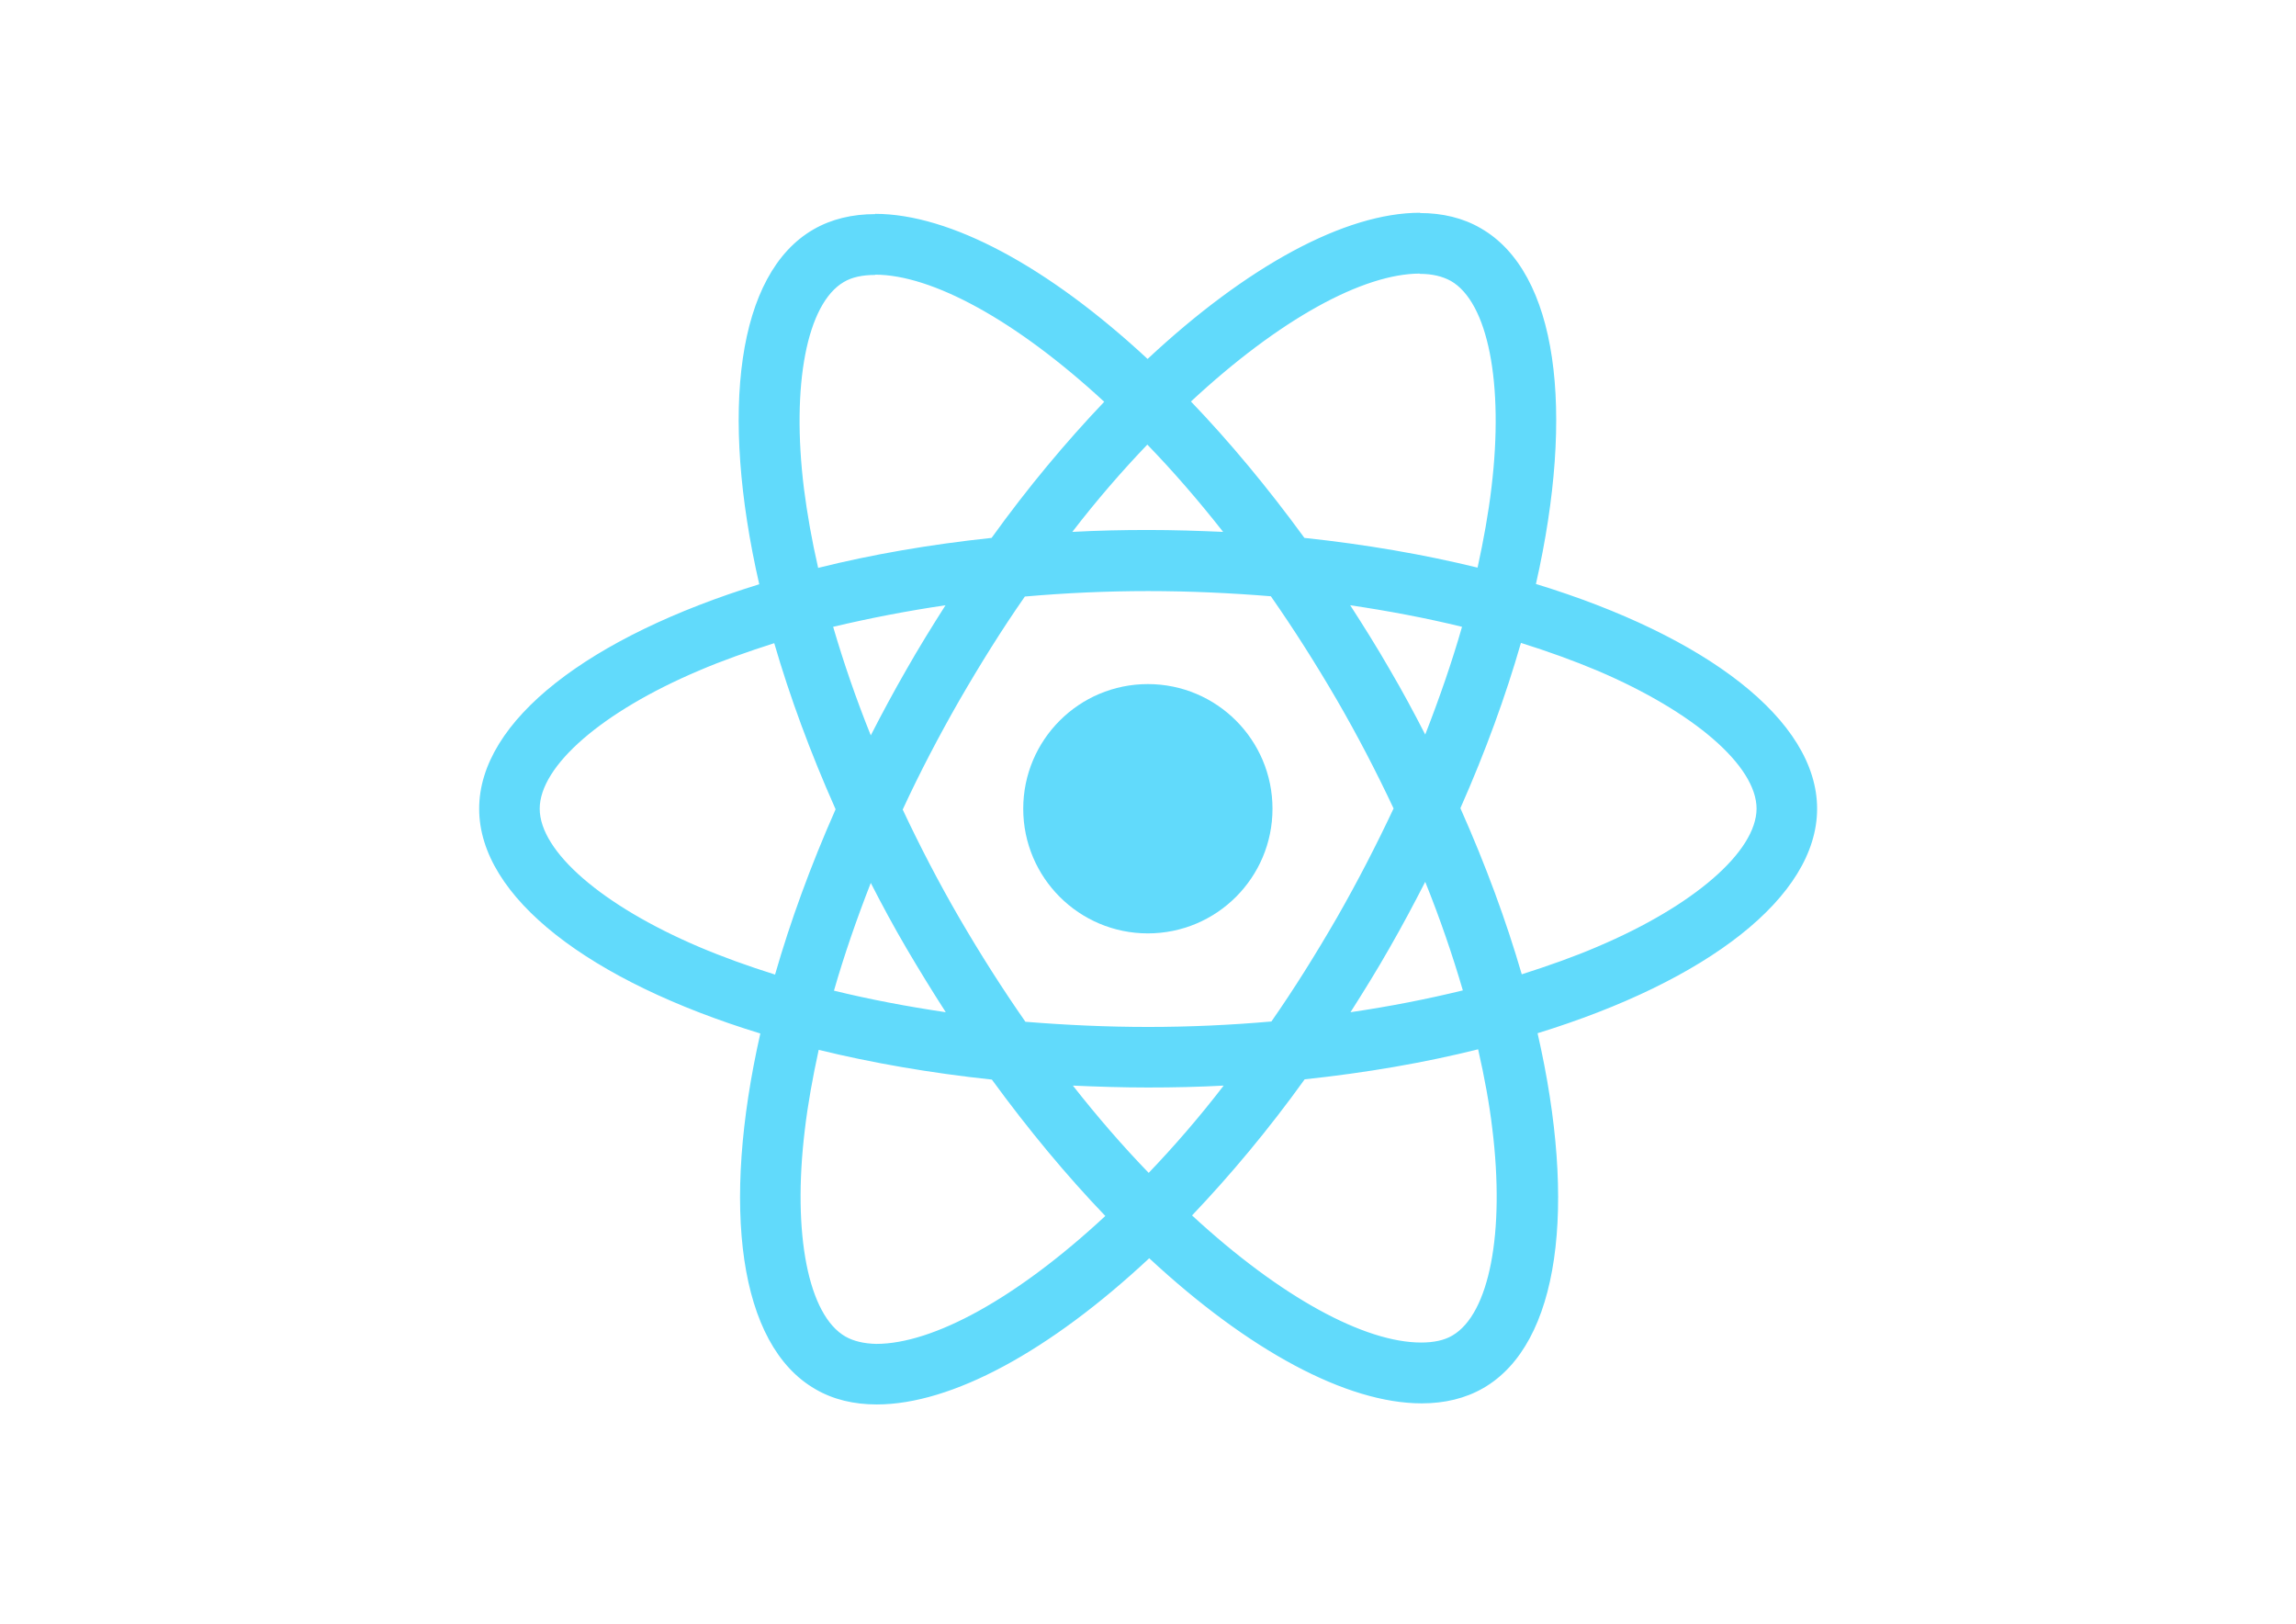
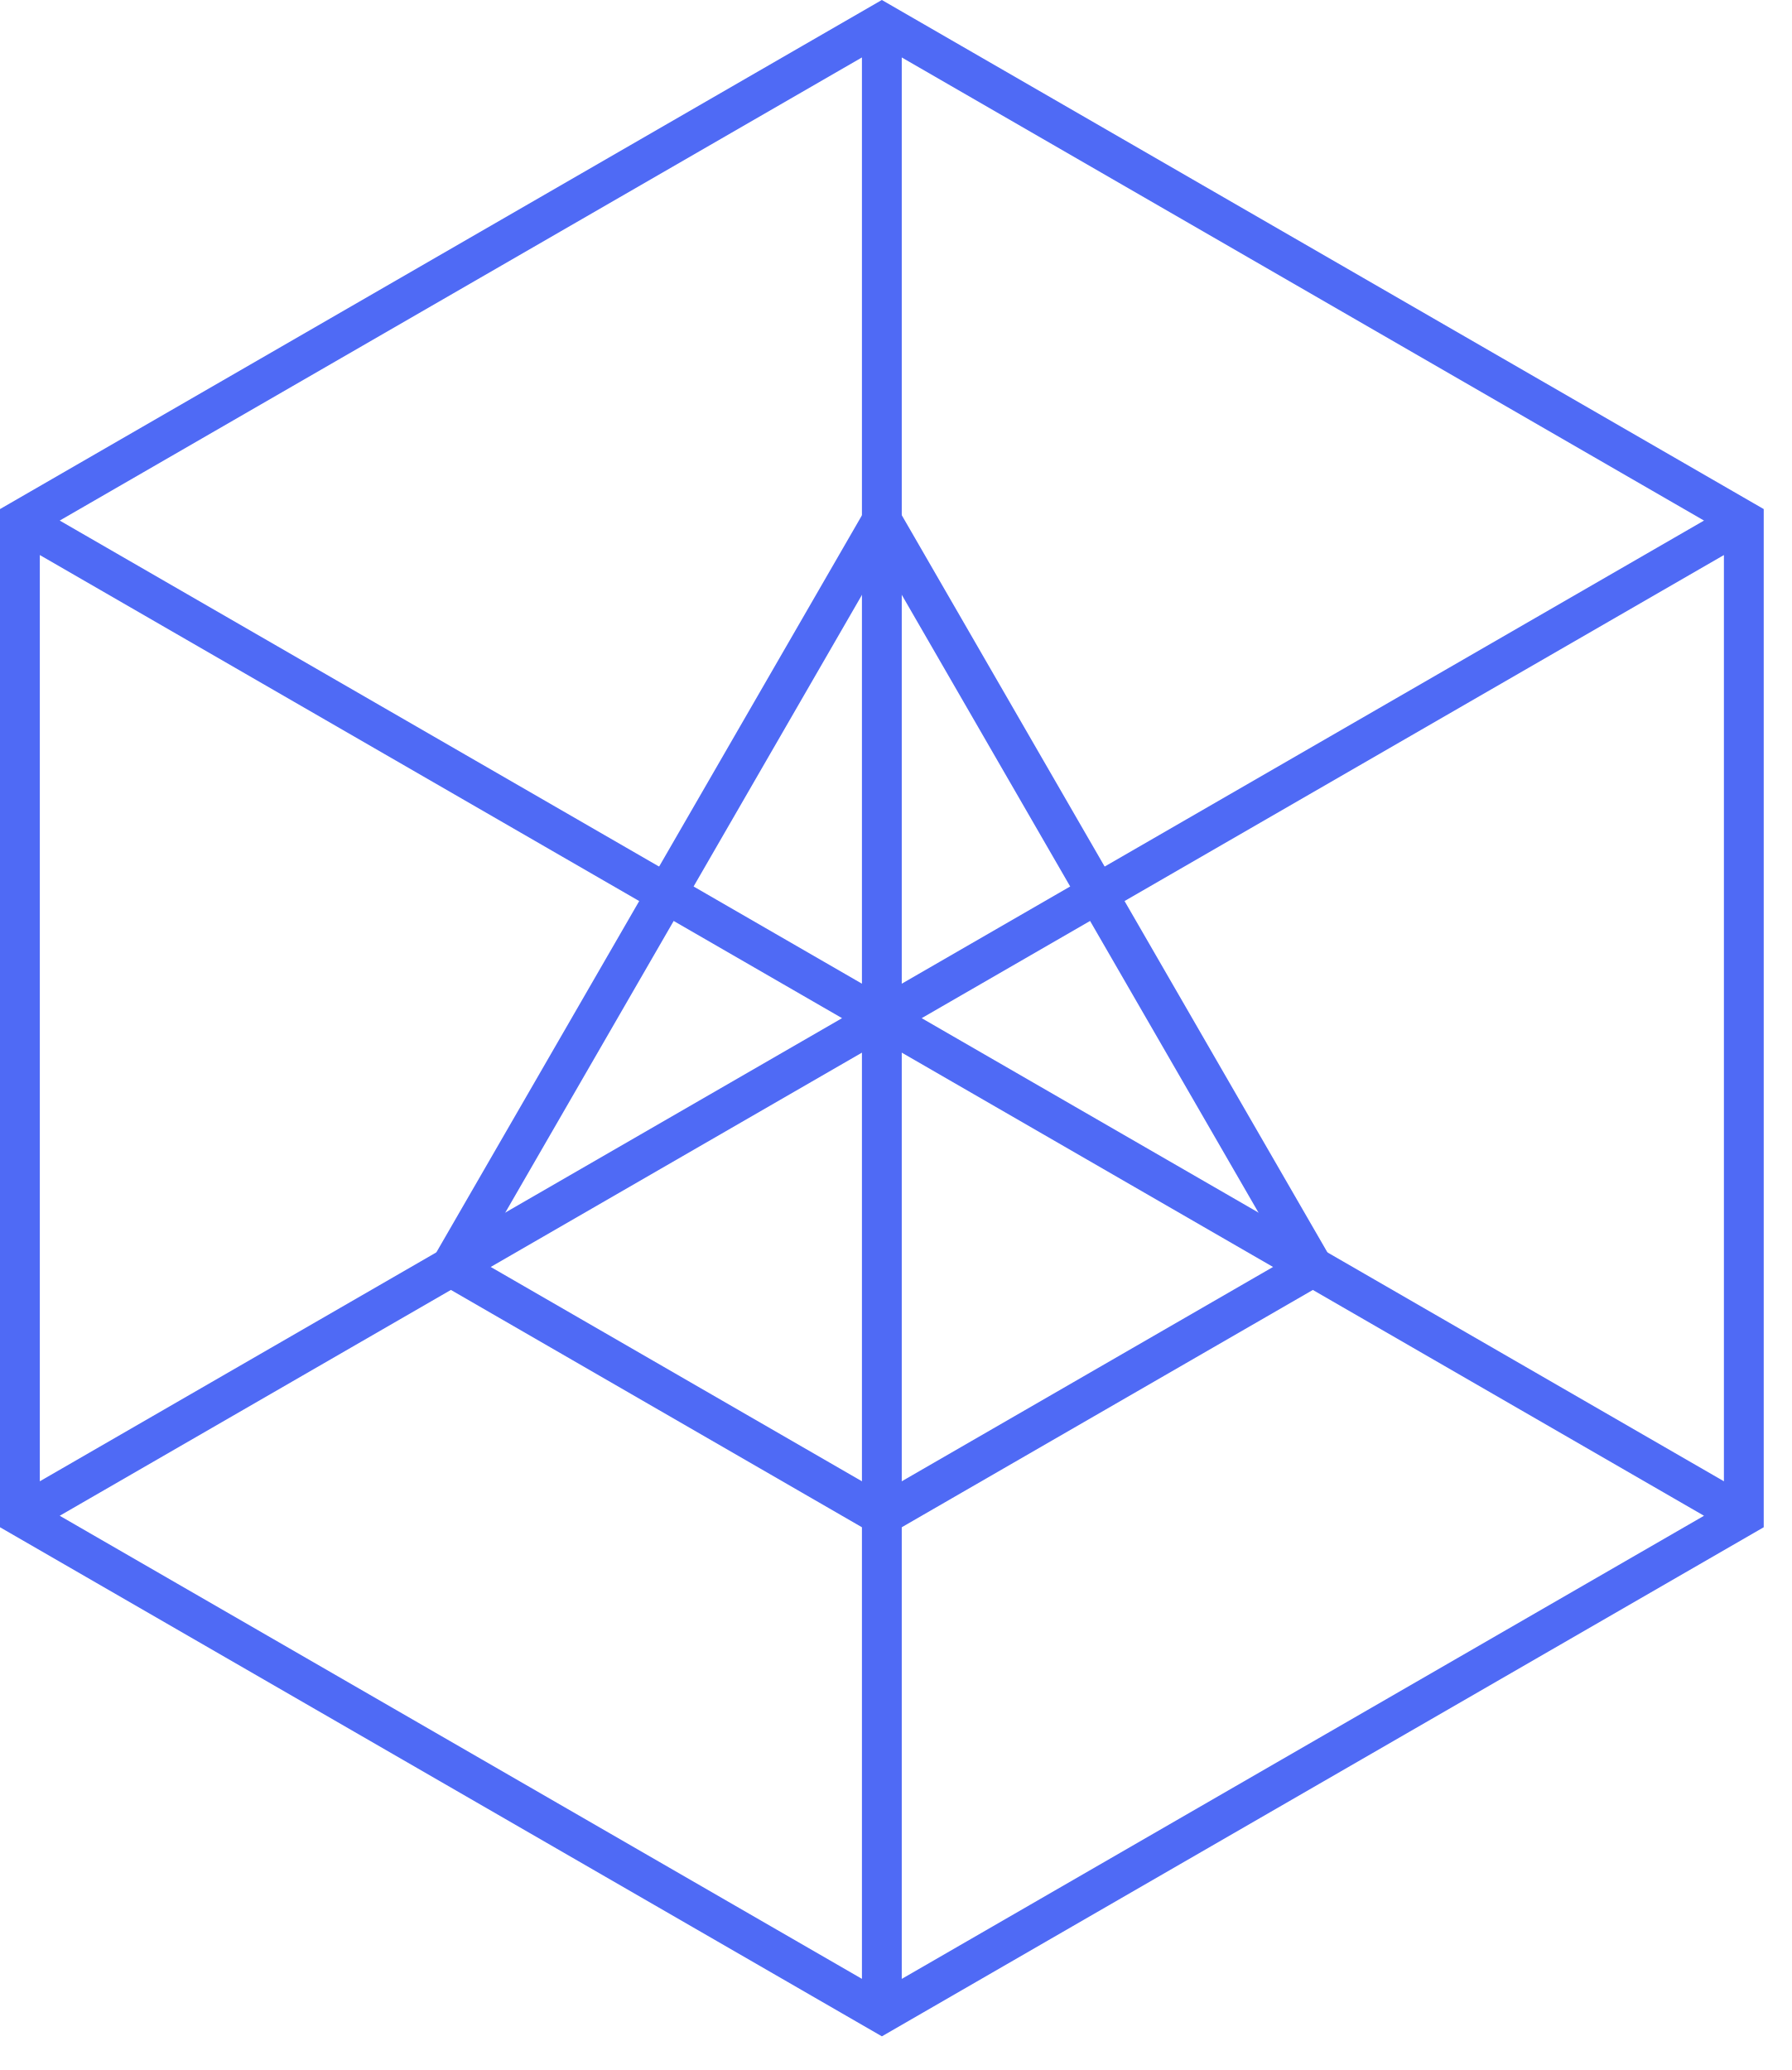
- <svg xmlns="http://www.w3.org/2000/svg" viewBox="0 0 841.9 595.3">
-   <g fill="#61DAFB">
-     <path d="M666.3 296.5c0-32.5-40.7-63.3-103.1-82.4 14.4-63.6 8-114.2-20.2-130.4-6.5-3.8-14.1-5.6-22.4-5.6v22.3c4.6 0 8.3.9 11.4 2.6 13.6 7.8 19.5 37.5 14.9 75.7-1.1 9.4-2.9 19.3-5.1 29.4-19.6-4.8-41-8.5-63.5-10.9-13.5-18.5-27.5-35.3-41.6-50 32.6-30.3 63.2-46.9 84-46.9V78c-27.5 0-63.5 19.6-99.9 53.6-36.4-33.8-72.4-53.2-99.9-53.2v22.3c20.7 0 51.4 16.5 84 46.6-14 14.7-28 31.4-41.3 49.9-22.6 2.4-44 6.1-63.6 11-2.3-10-4-19.7-5.2-29-4.7-38.2 1.1-67.9 14.6-75.8 3-1.8 6.9-2.6 11.5-2.6V78.5c-8.4 0-16 1.8-22.6 5.6-28.1 16.2-34.4 66.7-19.9 130.1-62.2 19.2-102.7 49.9-102.7 82.3 0 32.5 40.7 63.3 103.1 82.4-14.4 63.6-8 114.2 20.2 130.4 6.5 3.8 14.1 5.6 22.5 5.6 27.5 0 63.5-19.6 99.9-53.6 36.4 33.8 72.4 53.2 99.9 53.2 8.4 0 16-1.8 22.6-5.6 28.1-16.2 34.4-66.7 19.9-130.1 62-19.1 102.5-49.9 102.5-82.3zm-130.2-66.7c-3.7 12.9-8.3 26.2-13.5 39.5-4.1-8-8.4-16-13.1-24-4.6-8-9.5-15.8-14.4-23.4 14.2 2.1 27.9 4.7 41 7.9zm-45.8 106.5c-7.8 13.5-15.8 26.3-24.1 38.2-14.9 1.3-30 2-45.2 2-15.1 0-30.2-.7-45-1.9-8.3-11.9-16.4-24.6-24.2-38-7.6-13.1-14.5-26.4-20.8-39.8 6.2-13.4 13.2-26.8 20.7-39.9 7.8-13.5 15.8-26.3 24.1-38.2 14.9-1.3 30-2 45.2-2 15.1 0 30.2.7 45 1.9 8.3 11.9 16.4 24.6 24.2 38 7.6 13.1 14.5 26.4 20.8 39.8-6.3 13.4-13.2 26.8-20.7 39.9zm32.3-13c5.4 13.4 10 26.8 13.8 39.8-13.1 3.2-26.9 5.9-41.2 8 4.9-7.7 9.8-15.6 14.4-23.7 4.6-8 8.9-16.1 13-24.1zM421.2 430c-9.3-9.6-18.6-20.3-27.8-32 9 .4 18.2.7 27.5.7 9.4 0 18.7-.2 27.8-.7-9 11.7-18.3 22.4-27.5 32zm-74.4-58.9c-14.2-2.1-27.9-4.7-41-7.9 3.7-12.9 8.3-26.2 13.5-39.5 4.1 8 8.4 16 13.1 24 4.7 8 9.5 15.8 14.4 23.4zM420.7 163c9.3 9.6 18.6 20.3 27.8 32-9-.4-18.2-.7-27.5-.7-9.4 0-18.7.2-27.8.7 9-11.7 18.3-22.4 27.5-32zm-74 58.9c-4.9 7.7-9.8 15.6-14.4 23.7-4.6 8-8.9 16-13 24-5.4-13.4-10-26.8-13.8-39.8 13.1-3.1 26.9-5.8 41.2-7.9zm-90.5 125.2c-35.4-15.1-58.3-34.9-58.3-50.6 0-15.7 22.9-35.6 58.3-50.6 8.6-3.7 18-7 27.7-10.1 5.7 19.6 13.2 40 22.5 60.9-9.2 20.8-16.6 41.1-22.2 60.6-9.9-3.1-19.3-6.5-28-10.2zM310 490c-13.6-7.8-19.5-37.5-14.9-75.7 1.1-9.4 2.9-19.3 5.1-29.4 19.6 4.8 41 8.5 63.5 10.9 13.5 18.5 27.5 35.3 41.6 50-32.6 30.3-63.2 46.9-84 46.9-4.5-.1-8.3-1-11.3-2.7zm237.2-76.2c4.7 38.2-1.1 67.9-14.6 75.8-3 1.8-6.9 2.6-11.5 2.6-20.7 0-51.4-16.5-84-46.6 14-14.7 28-31.4 41.3-49.9 22.6-2.4 44-6.1 63.6-11 2.3 10.1 4.1 19.8 5.2 29.1zm38.5-66.7c-8.6 3.7-18 7-27.7 10.1-5.7-19.6-13.2-40-22.5-60.9 9.2-20.8 16.6-41.1 22.2-60.6 9.9 3.1 19.3 6.5 28.1 10.2 35.4 15.1 58.3 34.9 58.3 50.6-.1 15.7-23 35.6-58.4 50.6zM320.8 78.4z" />
-     <circle cx="420.9" cy="296.5" r="45.7" />
-     <path d="M520.5 78.1z" />
+ <svg xmlns="http://www.w3.org/2000/svg" viewBox="0 0 45 52">
+   <g fill="none" fill-rule="evenodd" stroke="#4F6AF5">
+     <path d="M.5 13.077L22.15.577l21.651 12.5v25l-21.65 12.5L.5 38.077zM22.15.577v50M.5 13.077l43.301 25m-43.301 0l43.301-25" />
+     <path d="M22.15 38.077l10.826-6.25-10.825-18.75-10.825 18.75z" />
  </g>
</svg>
